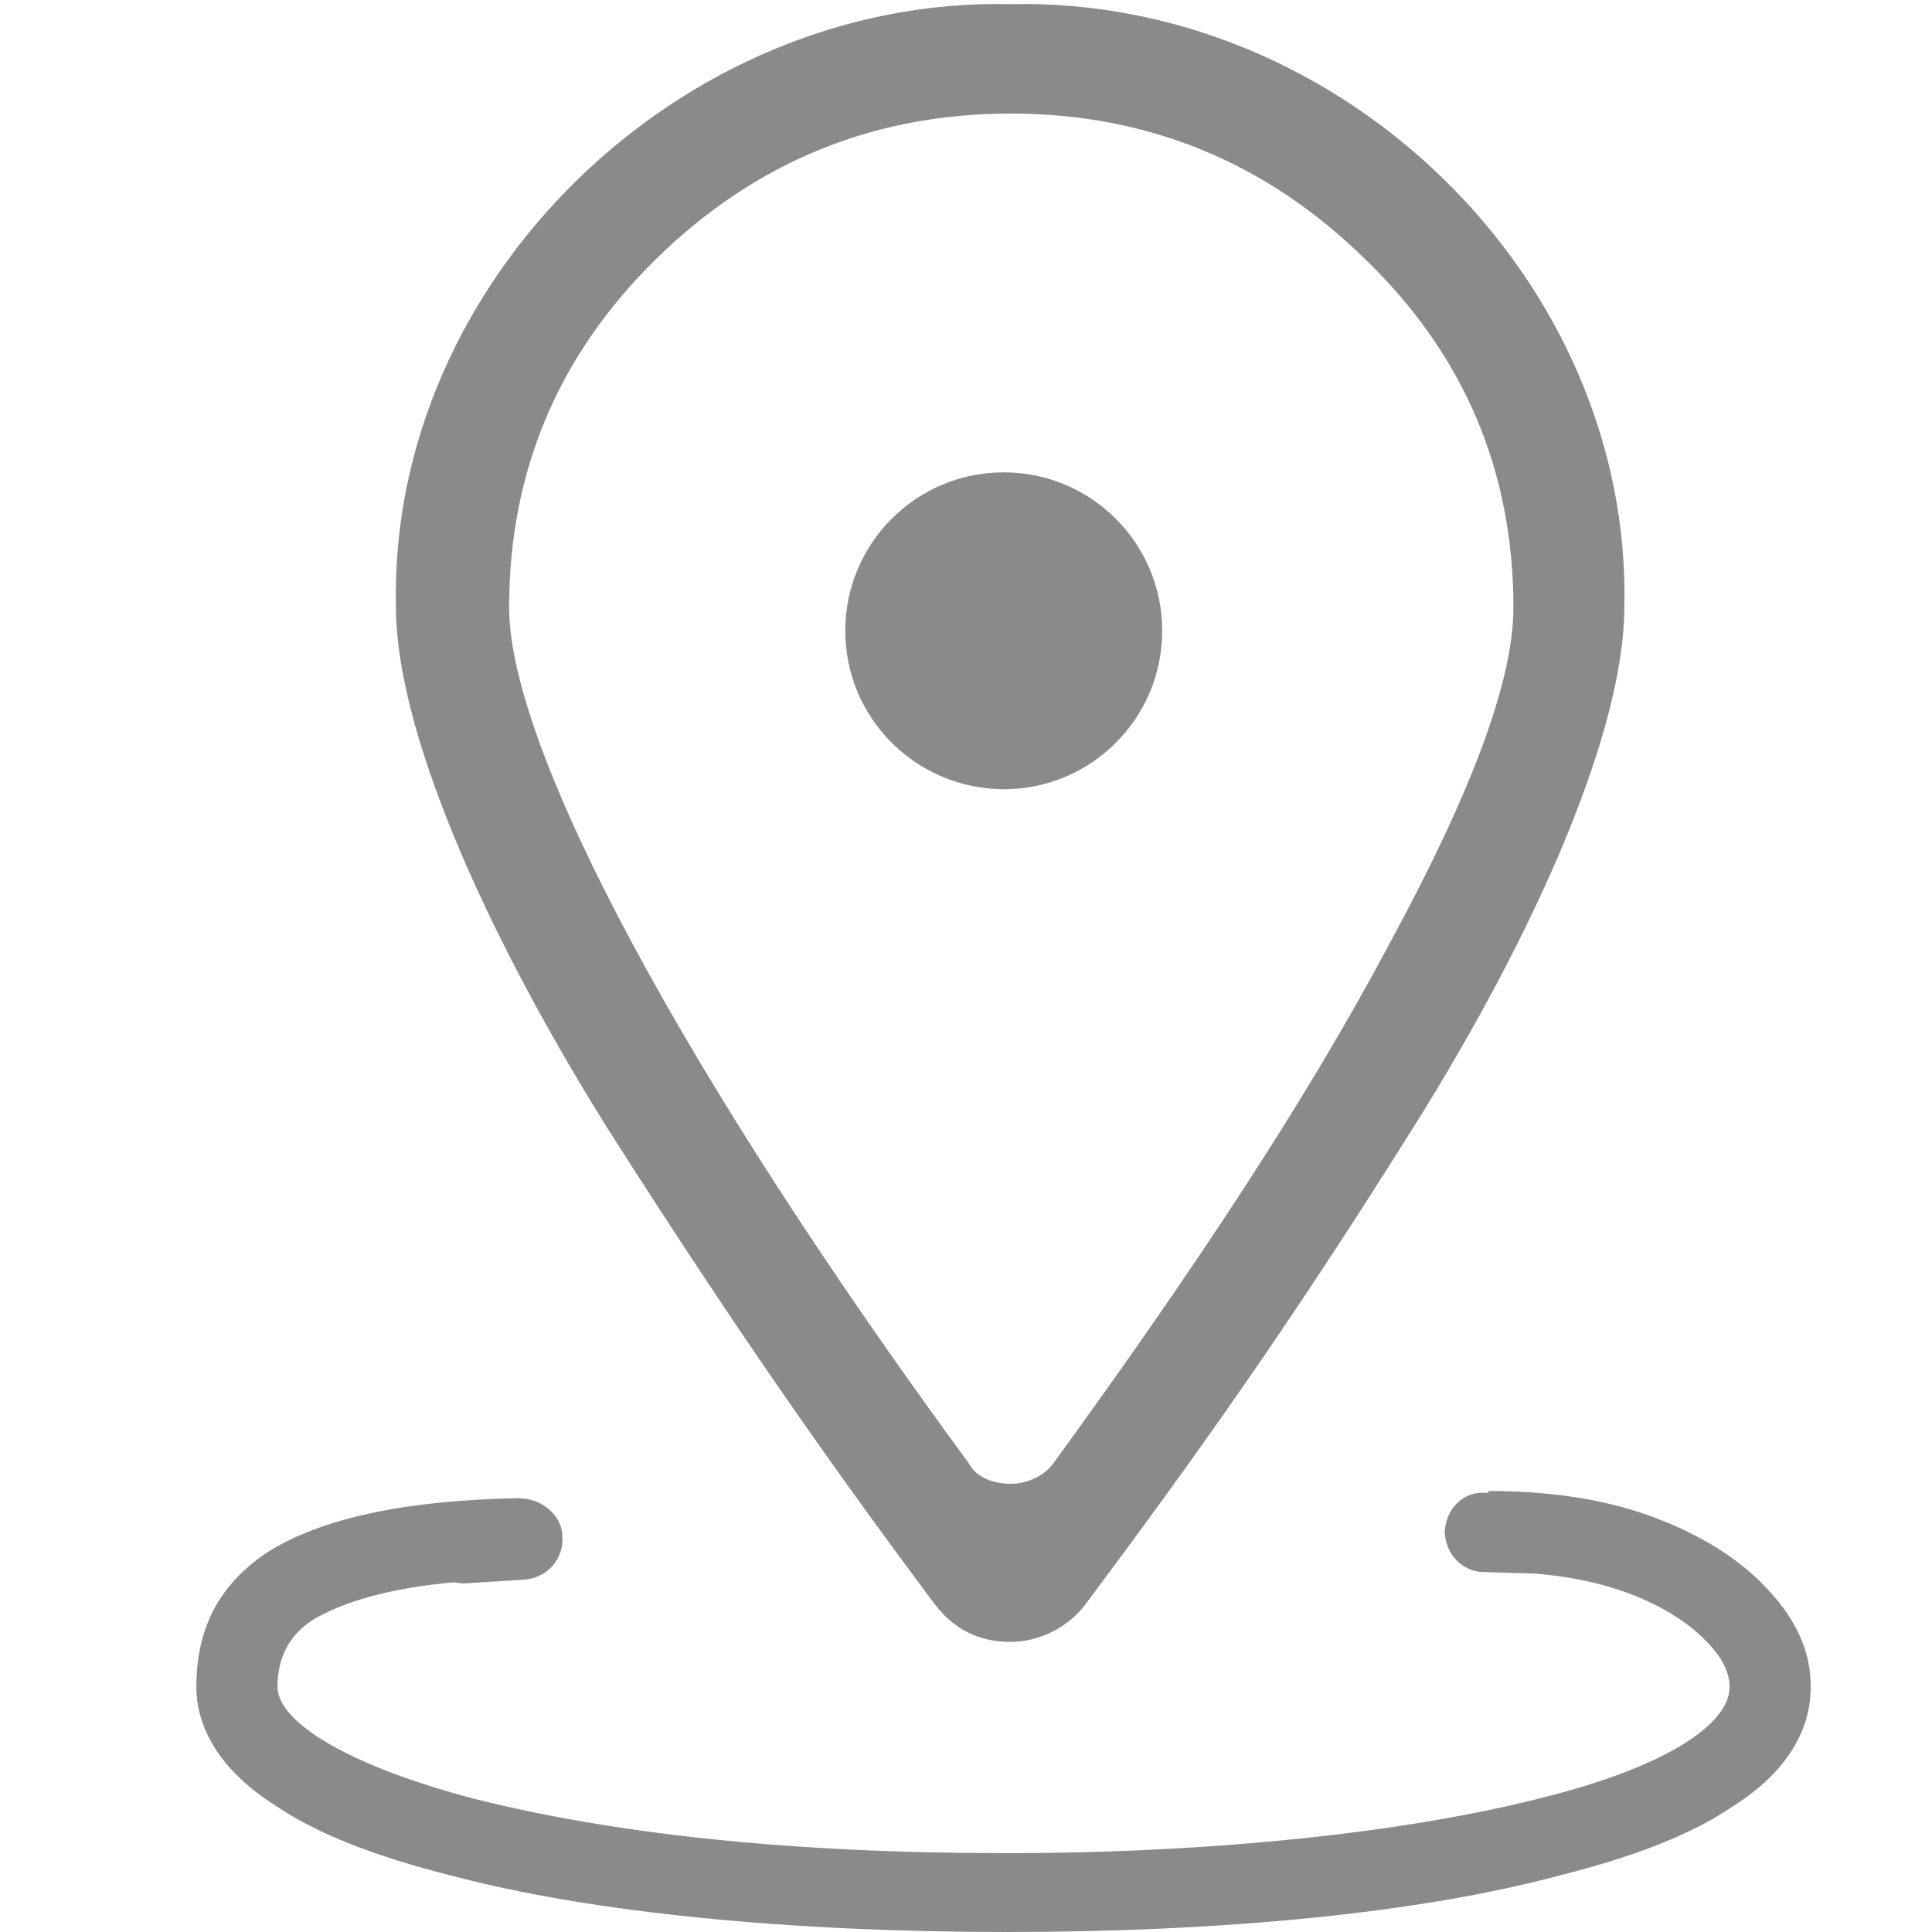
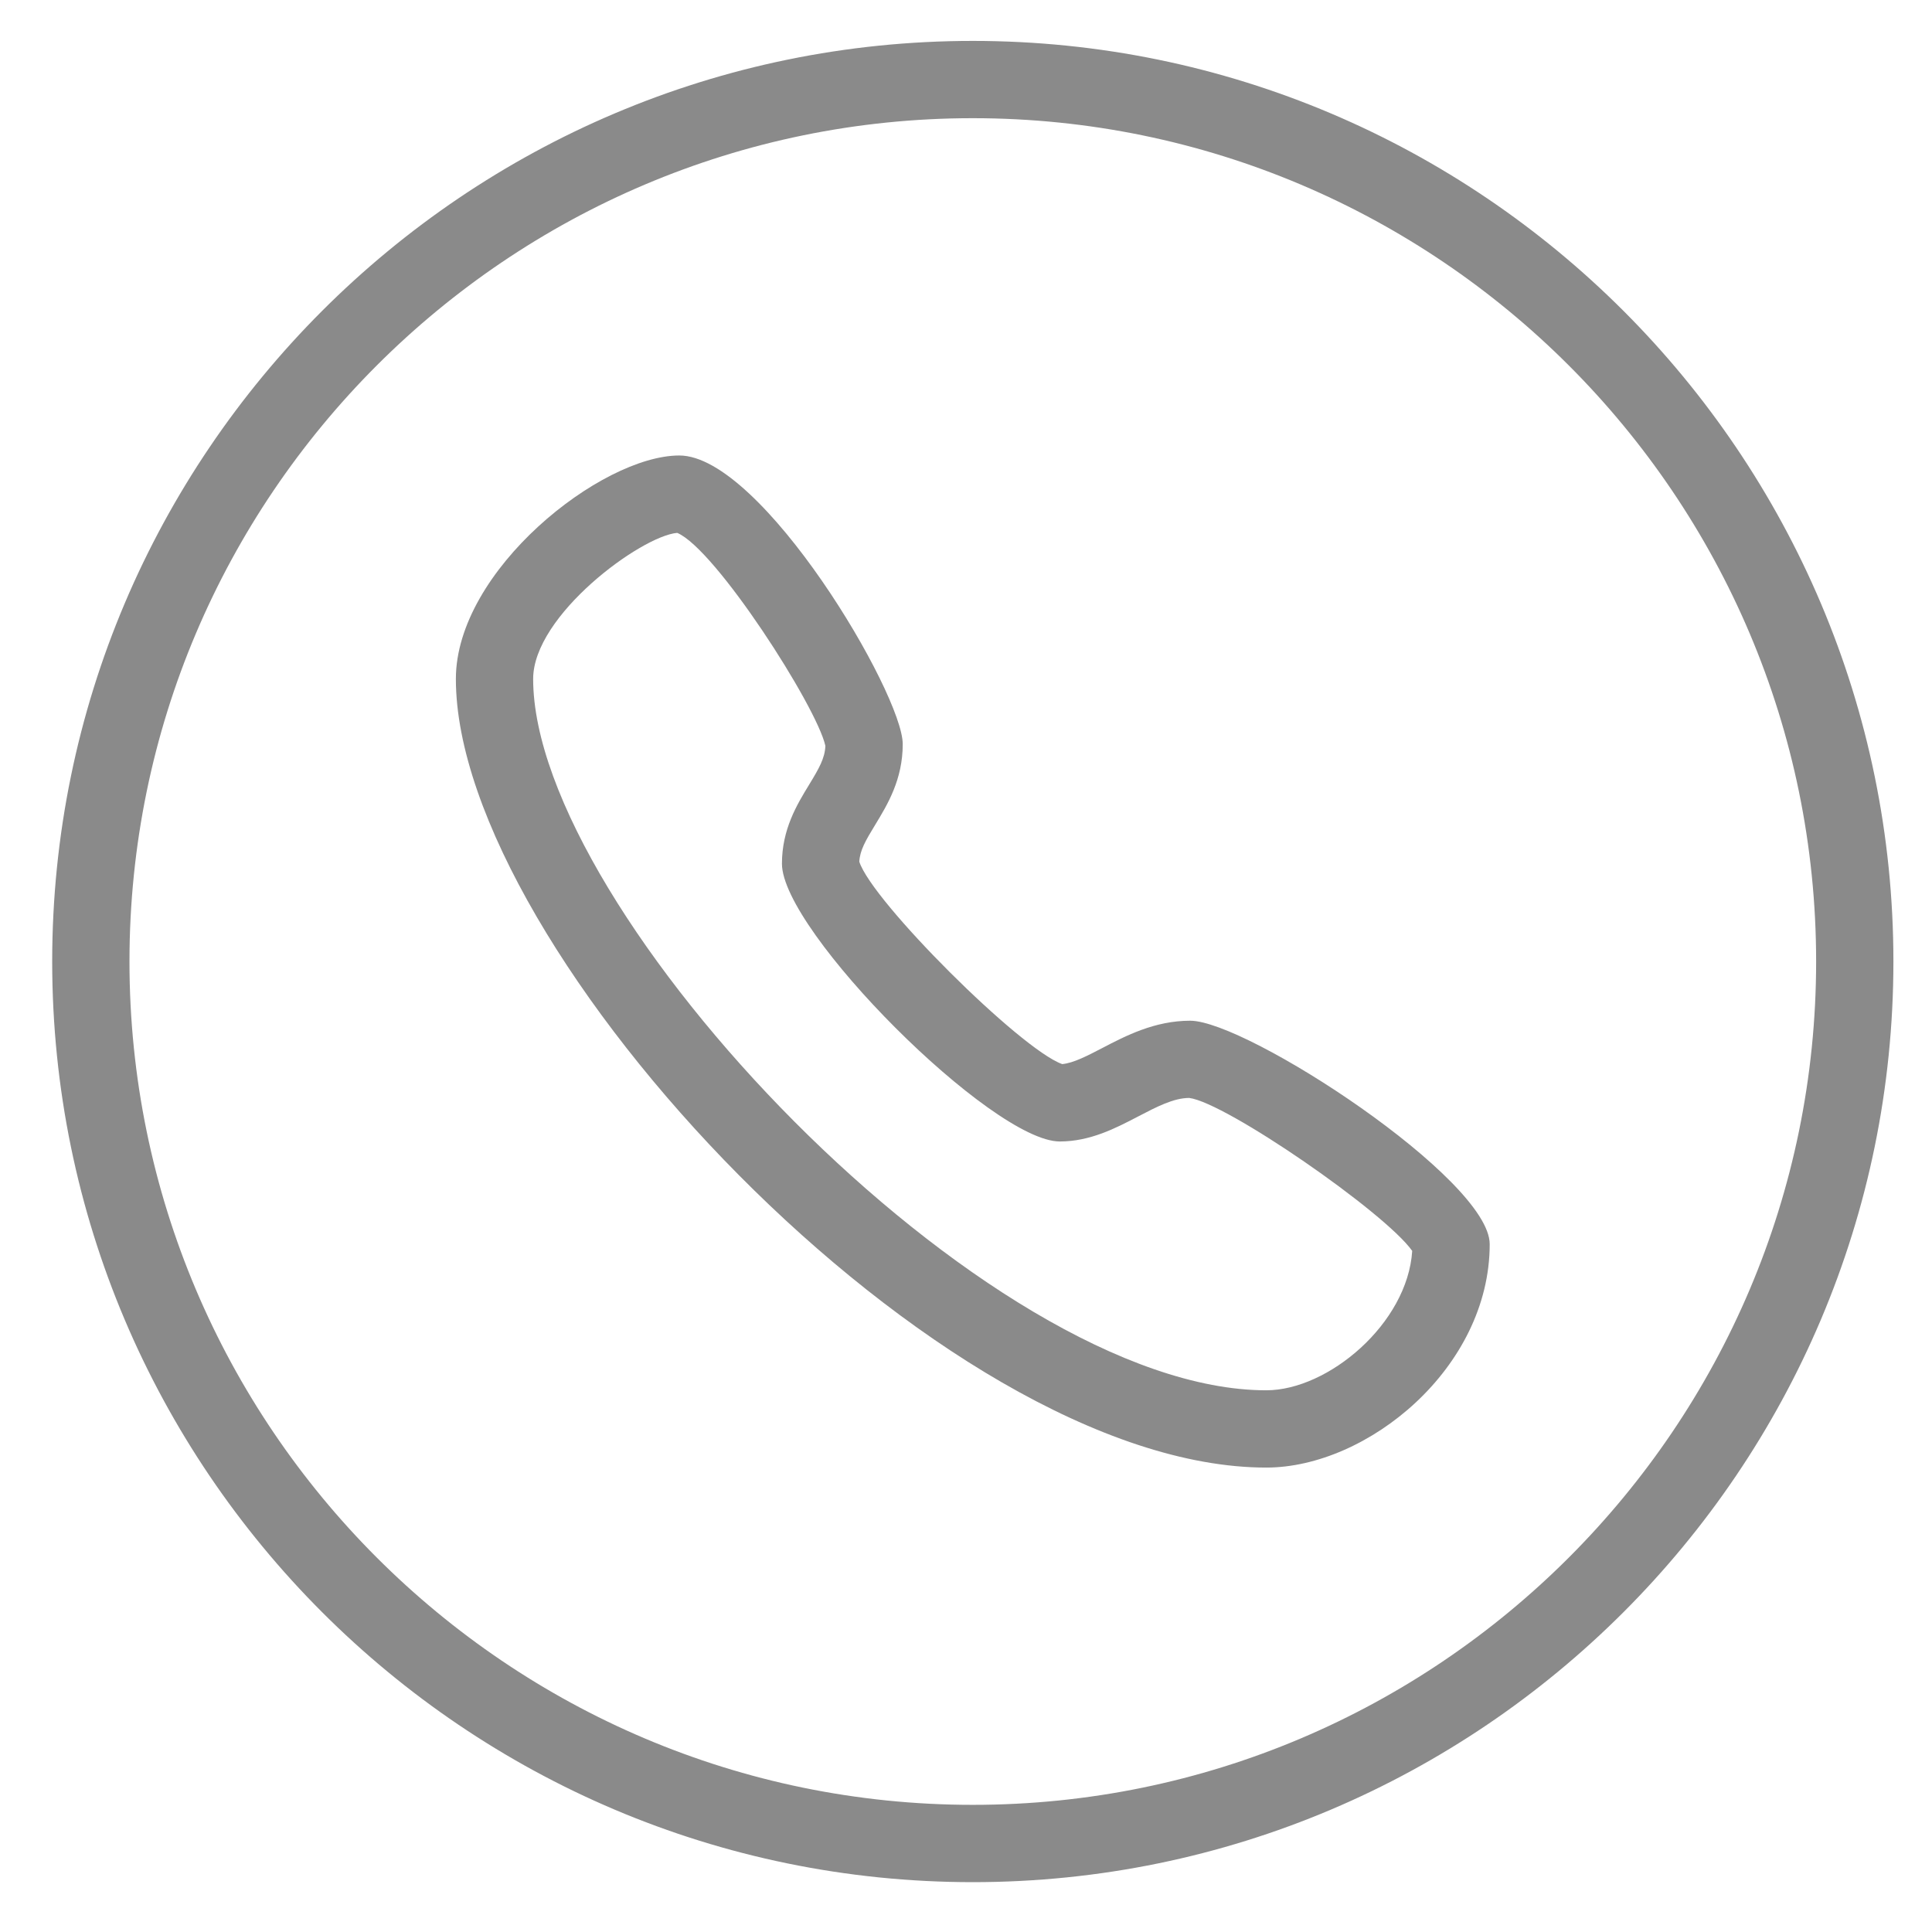
- <svg xmlns="http://www.w3.org/2000/svg" t="1598351316315" class="icon" viewBox="0 0 1024 1024" version="1.1" p-id="2378" width="200" height="200">
-   <path d="M535.395 2.2c-174.766-3.999-329.536 146.771-325.536 319.538 0 63.988 44.991 168.767 111.778 275.746 67.987 106.779 117.777 177.765 173.766 252.751 9.998 12.997 22.996 19.996 39.992 19.996 15.997 0 30.994-7.998 39.992-19.996 55.989-74.985 106.779-145.772 173.766-252.751 66.987-106.779 111.778-211.759 111.778-275.746 3.999-172.766-148.771-323.537-325.536-319.538z m200.761 498.503c-42.992 80.984-102.78 171.766-177.765 274.746-4.999 6.999-13.997 10.998-22.996 10.998-7.998 0-17.996-2.999-21.996-10.998-149.771-203.96-243.552-377.726-243.552-453.511 0-71.986 25.995-133.774 77.985-184.764s114.778-76.985 187.763-76.985c72.986 0 135.773 25.995 187.763 76.985C776.148 187.963 802.143 249.951 802.143 321.937c0 38.792-21.996 97.781-65.987 178.765z" fill="#8a8a8a" p-id="2379" />
-   <path d="M933.918 839.236c-14.997-14.997-34.993-26.995-59.988-35.993s-53.989-12.997-84.983-12.997v1h-1.2c-11.998-1-20.996 7.998-21.996 19.996 0 11.998 8.998 21.996 20.996 21.996l26.795 0.8c54.789 4.399 81.384 26.195 90.182 35.193 8.998 8.998 12.997 16.997 12.997 24.995 0 18.996-31.994 41.992-100.78 58.988-70.986 17.996-172.766 28.994-282.545 28.994-114.778 0-208.759-10.198-283.545-29.194-70.986-18.996-102.78-41.992-102.78-58.988 0-14.997 5.999-26.995 17.996-34.993 15.797-9.798 41.392-17.397 75.785-20.396 1.6 0.4 3.399 0.6 5.199 0.6l31.994-2c11.998-1 20.996-10.998 19.996-22.996 0-10.998-10.998-19.996-21.996-19.996v-0.2c-61.988 1-106.779 10.998-134.774 28.994-25.195 16.997-37.193 39.992-37.193 70.986 0 23.995 14.997 45.991 41.992 62.988 21.996 14.997 52.99 26.995 92.782 36.993 74.985 19.996 180.765 29.994 294.542 29.994 114.778 0 218.557-9.998 292.543-29.794 39.992-9.998 70.986-21.996 92.782-36.993 26.995-16.997 40.992-38.992 40.992-62.988 0.2-19.996-8.798-37.993-25.795-54.989zM448.012 334.335c0-46.391 37.593-83.984 83.984-83.984s83.984 37.593 83.984 83.984-37.593 83.984-83.984 83.984c-46.391-0.2-83.984-37.593-83.984-83.984" fill="#8a8a8a" p-id="2380" />
+ <svg xmlns="http://www.w3.org/2000/svg" t="1597397205654" class="icon" viewBox="0 0 1024 1024" version="1.1" p-id="7762" width="200" height="200">
+   <path d="M515.604 997.581c-269.053 0-487.942-218.891-487.942-487.942s218.891-487.956 487.942-487.956 487.942 218.891 487.942 487.942-218.891 487.956-487.942 487.956zM515.604 62.641c-246.47 0-446.982 200.527-446.982 446.982s200.527 446.982 446.982 446.982 446.982-200.527 446.982-446.982-200.513-446.982-446.982-446.982z" p-id="7763" fill="#8a8a8a" />
+   <path d="M671.157 777.844c-172.769 0-429.534-274.050-429.534-417.997 0-57.549 77.019-118.429 118.429-118.429 43.787 0 118.415 126.279 118.415 152.986 0 18.814-8.124 32.126-14.637 42.831-5.066 8.301-8.055 13.489-8.383 19.47 6.718 21.012 85.333 99.396 107.534 107.287 5.899-0.518 13.366-4.41 21.259-8.519 12.37-6.445 27.771-14.473 46.586-14.473 30.078 0 158.748 83.927 158.748 118.429 0 65.604-64.771 118.415-118.415 118.415zM358.918 282.433c-19.129 1.679-76.336 43.663-76.336 77.414 0 123.262 240.026 377.037 388.574 377.037 32.809 0 74.861-35.348 77.346-73.878-14.527-20.508-98.796-78.698-118.21-81.073-8.26 0.028-17.012 4.588-27.13 9.858-11.892 6.198-25.355 13.216-41.478 13.216-35.772 0-147.237-111.452-147.237-147.223 0-18.268 7.973-31.348 14.39-41.861 5.284-8.684 8.383-14.063 8.629-20.617-4.602-20.876-58.272-104.448-78.547-112.873z" p-id="7764" fill="#8a8a8a" />
</svg>
